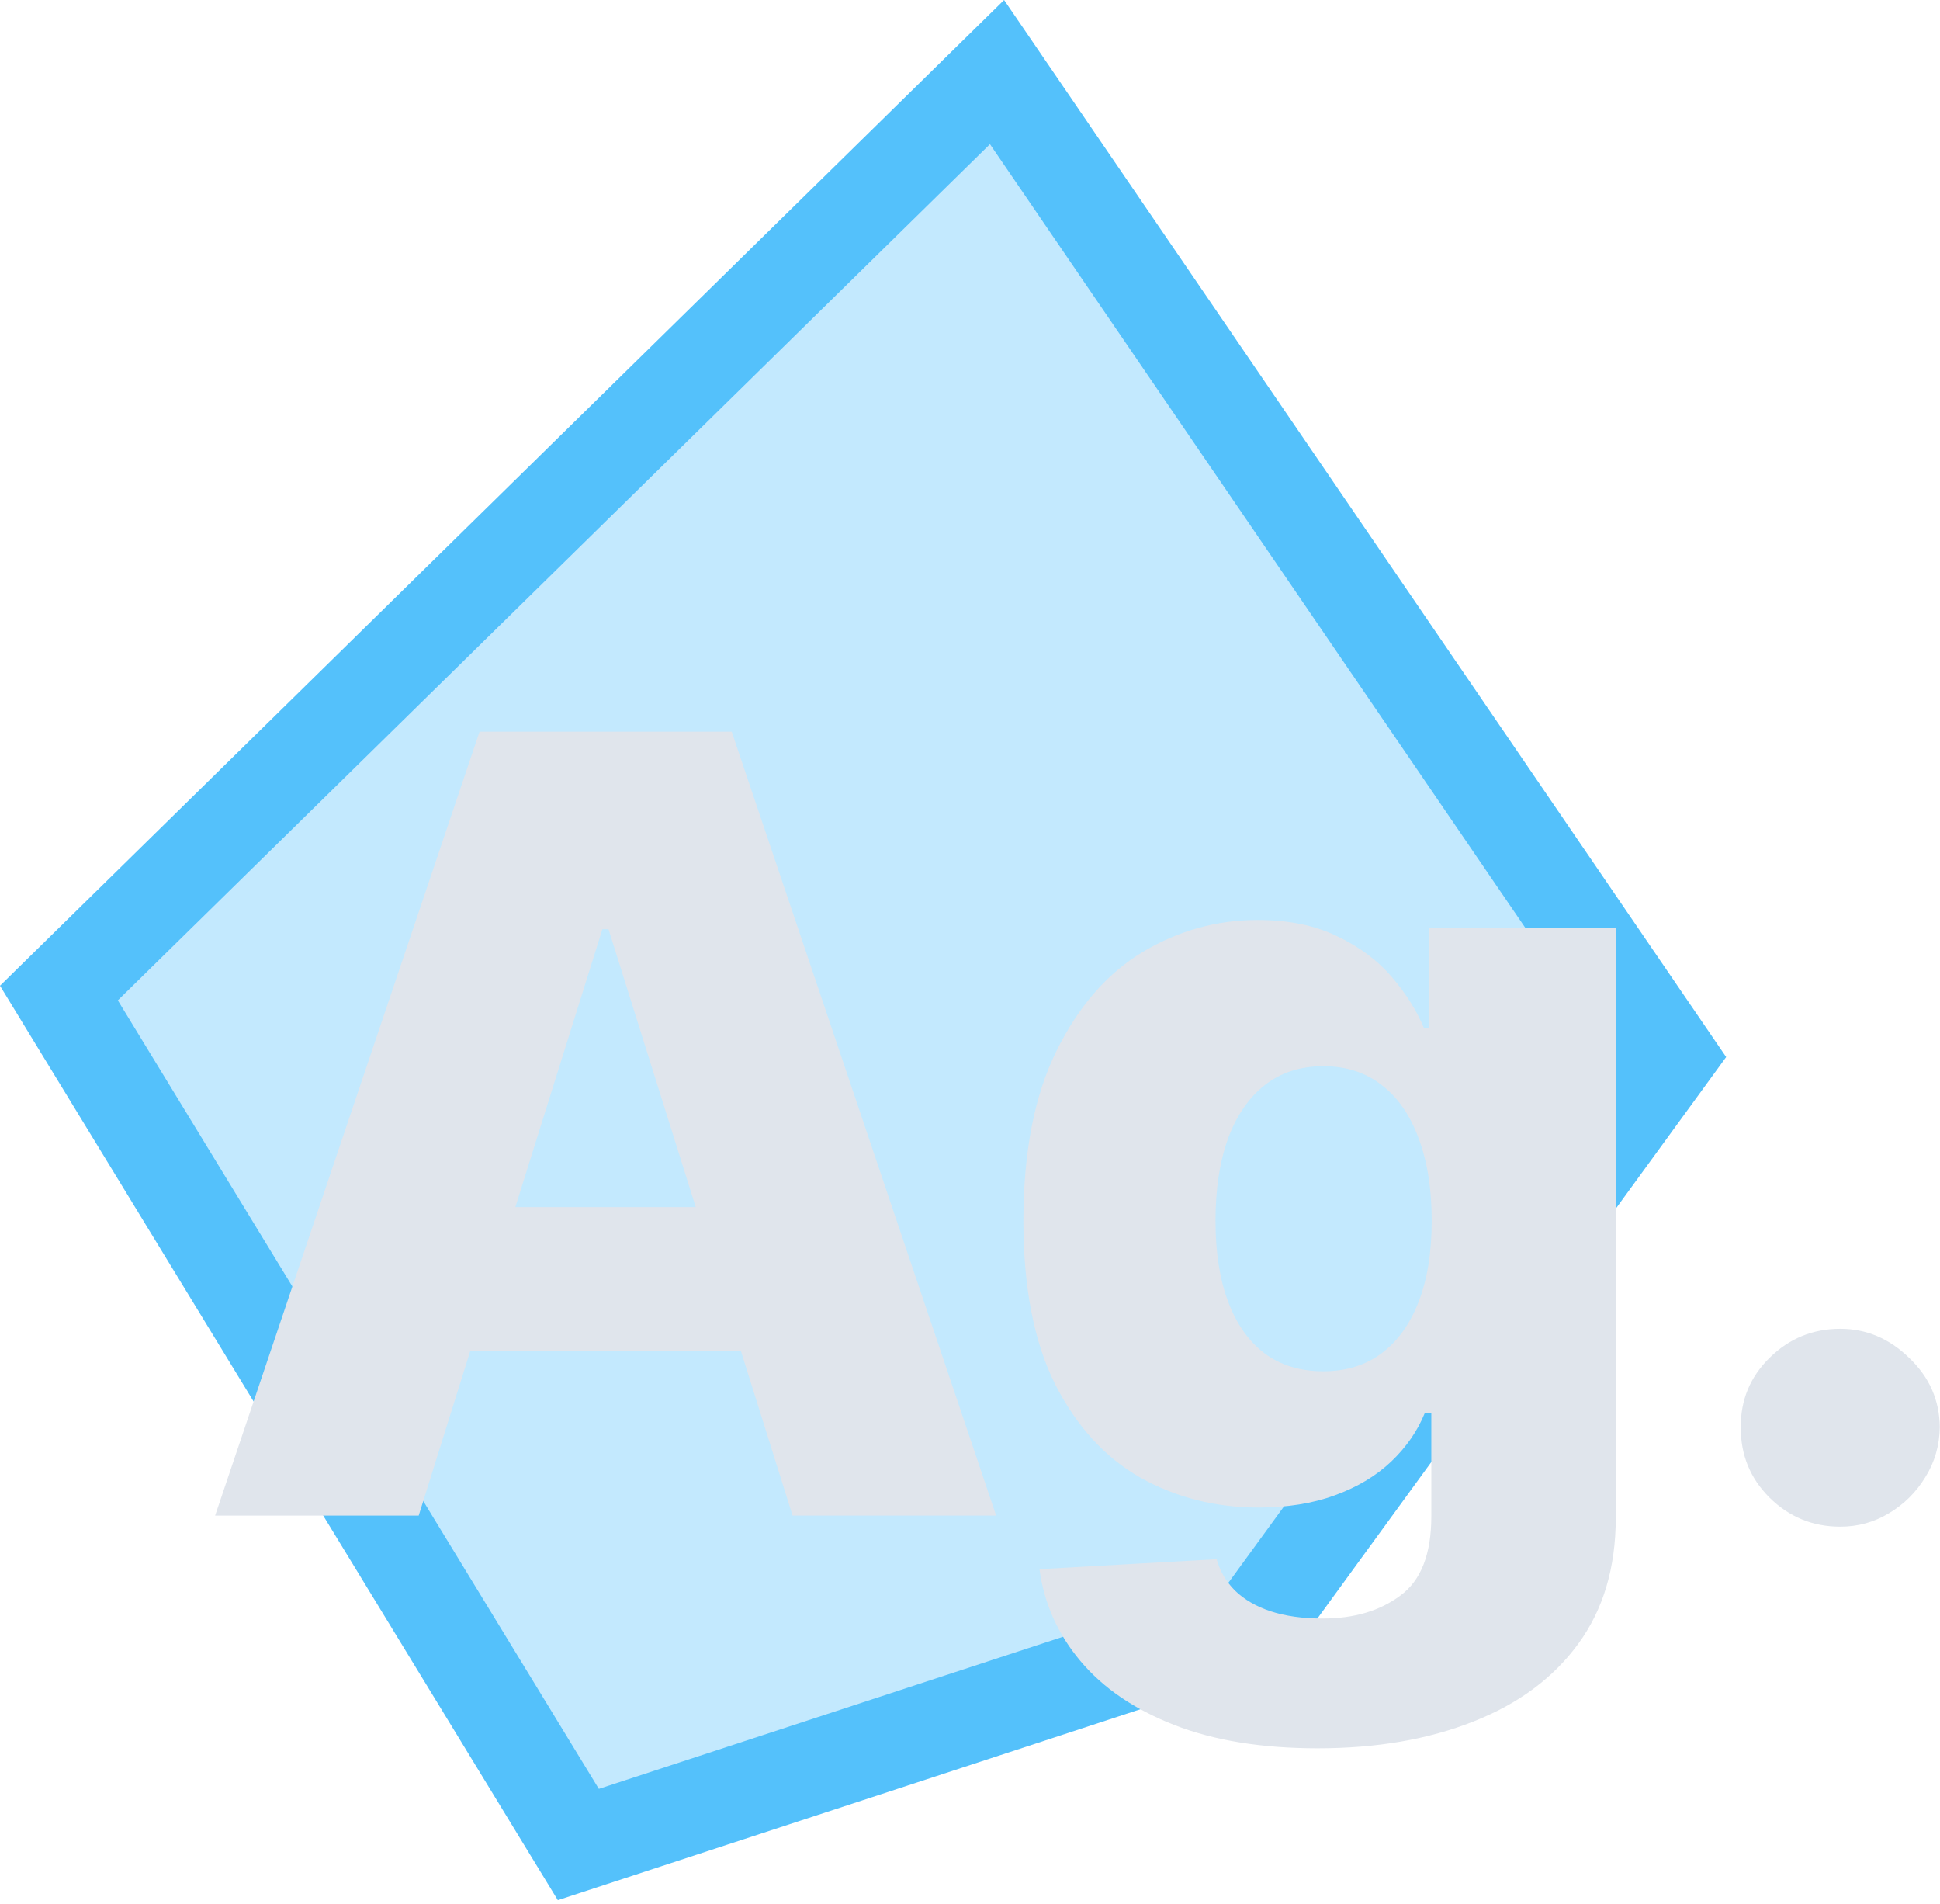
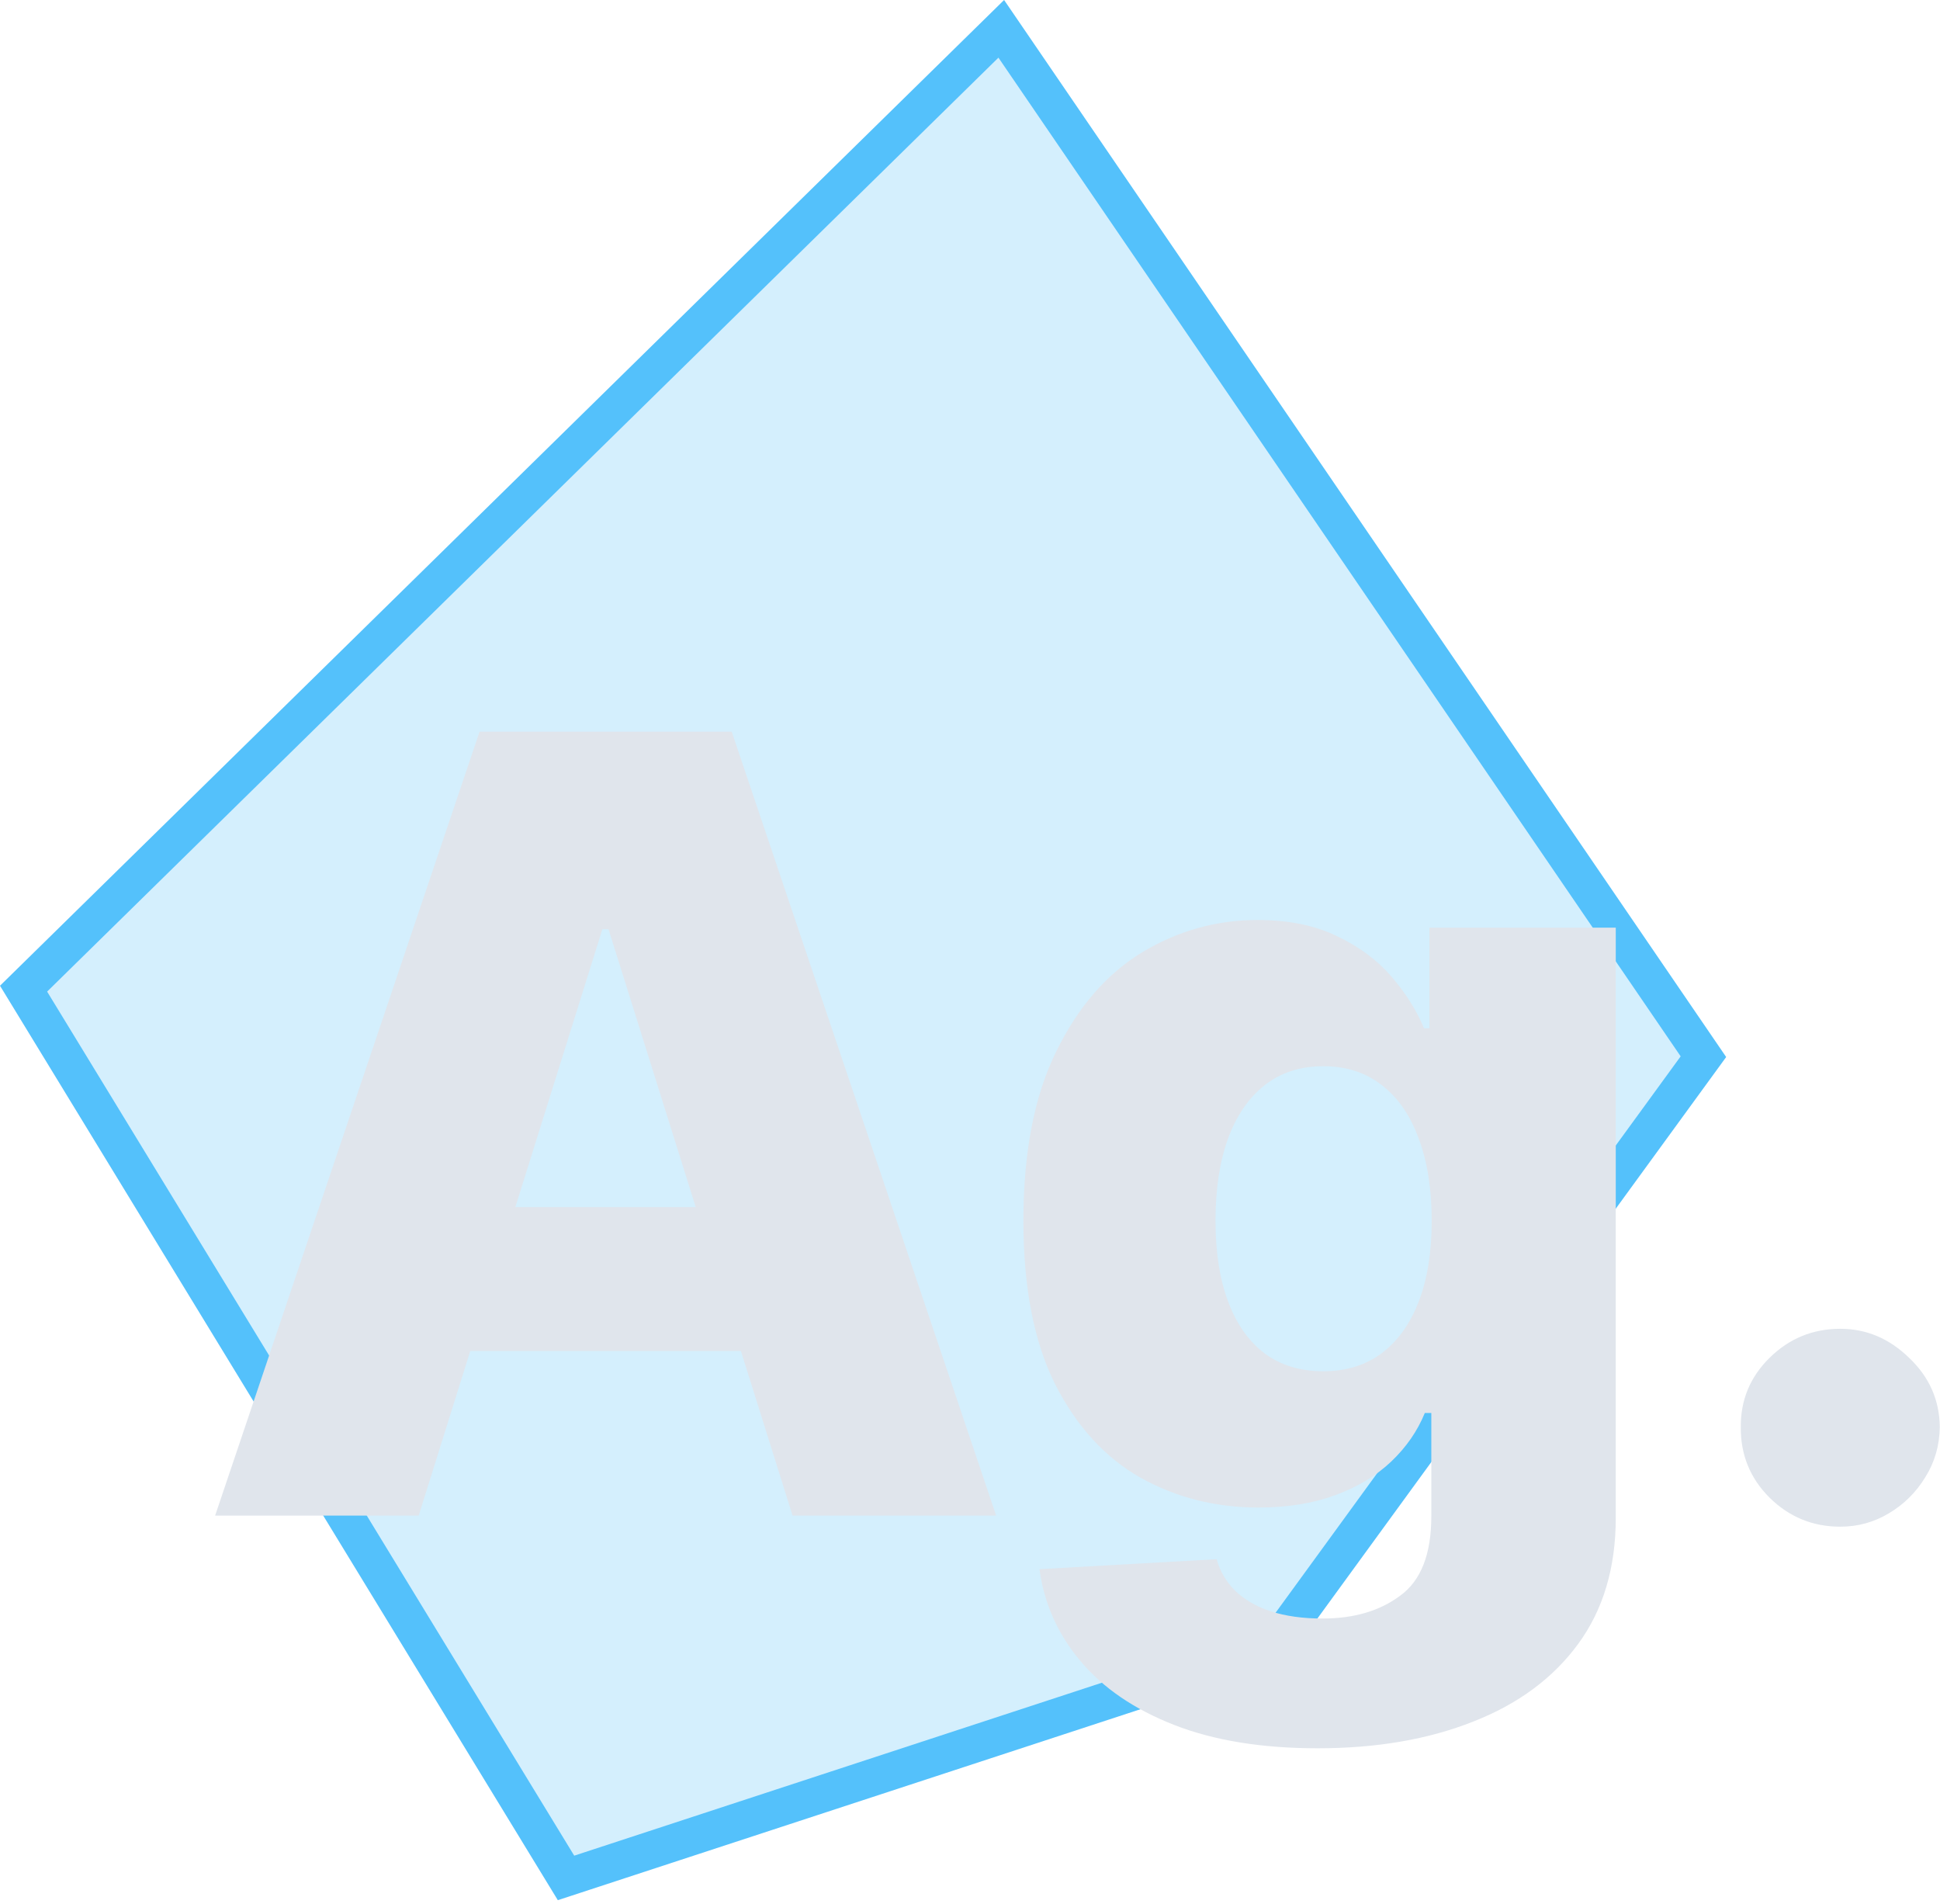
<svg xmlns="http://www.w3.org/2000/svg" width="313" height="307" viewBox="0 0 313 307" fill="none">
-   <path d="M269.322 170.362L202.862 261.627L93.309 297.523L9.505 160.179L160.86 11.627L269.322 170.362Z" fill="#54C1FB" fill-opacity="0.35" stroke="#54C1FB" stroke-width="15" />
+   <path d="M274.829 170.444L205.646 265.45L91.322 302.909L3.802 159.472L161.544 4.649L274.829 170.444Z" fill="#54C1FB" fill-opacity="0.25" stroke="#54C1FB" stroke-width="6" />
  <path d="M296.913 246.254C292.468 246.254 288.66 244.69 285.491 241.562C282.363 238.434 280.82 234.647 280.861 230.202C280.82 225.839 282.363 222.114 285.491 219.027C288.66 215.899 292.468 214.335 296.913 214.335C301.111 214.335 304.815 215.899 308.026 219.027C311.277 222.114 312.924 225.839 312.965 230.202C312.924 233.165 312.142 235.861 310.619 238.29C309.137 240.718 307.182 242.652 304.754 244.093C302.366 245.534 299.753 246.254 296.913 246.254Z" fill="#E0E5EC" />
  <path d="M212.593 282C203.579 282 195.862 280.744 189.441 278.234C183.02 275.723 177.978 272.286 174.315 267.923C170.652 263.561 168.45 258.621 167.709 253.106L196.294 251.501C196.829 253.435 197.817 255.123 199.258 256.563C200.739 258.004 202.653 259.115 204.999 259.897C207.387 260.679 210.185 261.07 213.396 261.07C218.458 261.07 222.636 259.836 225.929 257.366C229.263 254.938 230.929 250.678 230.929 244.586V227.917H229.88C228.686 230.839 226.875 233.453 224.447 235.758C222.019 238.062 218.993 239.873 215.371 241.191C211.791 242.508 207.675 243.166 203.024 243.166C196.109 243.166 189.77 241.561 184.008 238.351C178.287 235.099 173.698 230.078 170.24 223.286C166.824 216.454 165.116 207.667 165.116 196.924C165.116 185.852 166.886 176.735 170.426 169.574C173.965 162.371 178.596 157.041 184.317 153.583C190.079 150.126 196.274 148.397 202.9 148.397C207.88 148.397 212.14 149.262 215.68 150.99C219.261 152.678 222.204 154.859 224.509 157.535C226.814 160.21 228.563 162.988 229.756 165.869H230.621V149.632H260.687V244.833C260.687 252.859 258.671 259.63 254.637 265.145C250.604 270.66 244.965 274.838 237.721 277.678C230.477 280.559 222.101 282 212.593 282ZM213.519 221.187C217.182 221.187 220.31 220.22 222.903 218.286C225.496 216.351 227.493 213.573 228.892 209.951C230.292 206.329 230.991 201.987 230.991 196.924C230.991 191.779 230.292 187.355 228.892 183.65C227.534 179.905 225.538 177.024 222.903 175.007C220.31 172.99 217.182 171.982 213.519 171.982C209.774 171.982 206.604 173.011 204.011 175.069C201.418 177.126 199.443 180.028 198.085 183.774C196.767 187.478 196.109 191.861 196.109 196.924C196.109 201.987 196.788 206.329 198.146 209.951C199.505 213.573 201.46 216.351 204.011 218.286C206.604 220.22 209.774 221.187 213.519 221.187Z" fill="#E0E5EC" />
  <path d="M67.554 244.463H34.709L77.371 118.022H118.056L160.718 244.463H127.873L98.176 149.88H97.189L67.554 244.463ZM63.171 194.702H131.824V217.916H63.171V194.702Z" fill="#E0E5EC" />
</svg>
